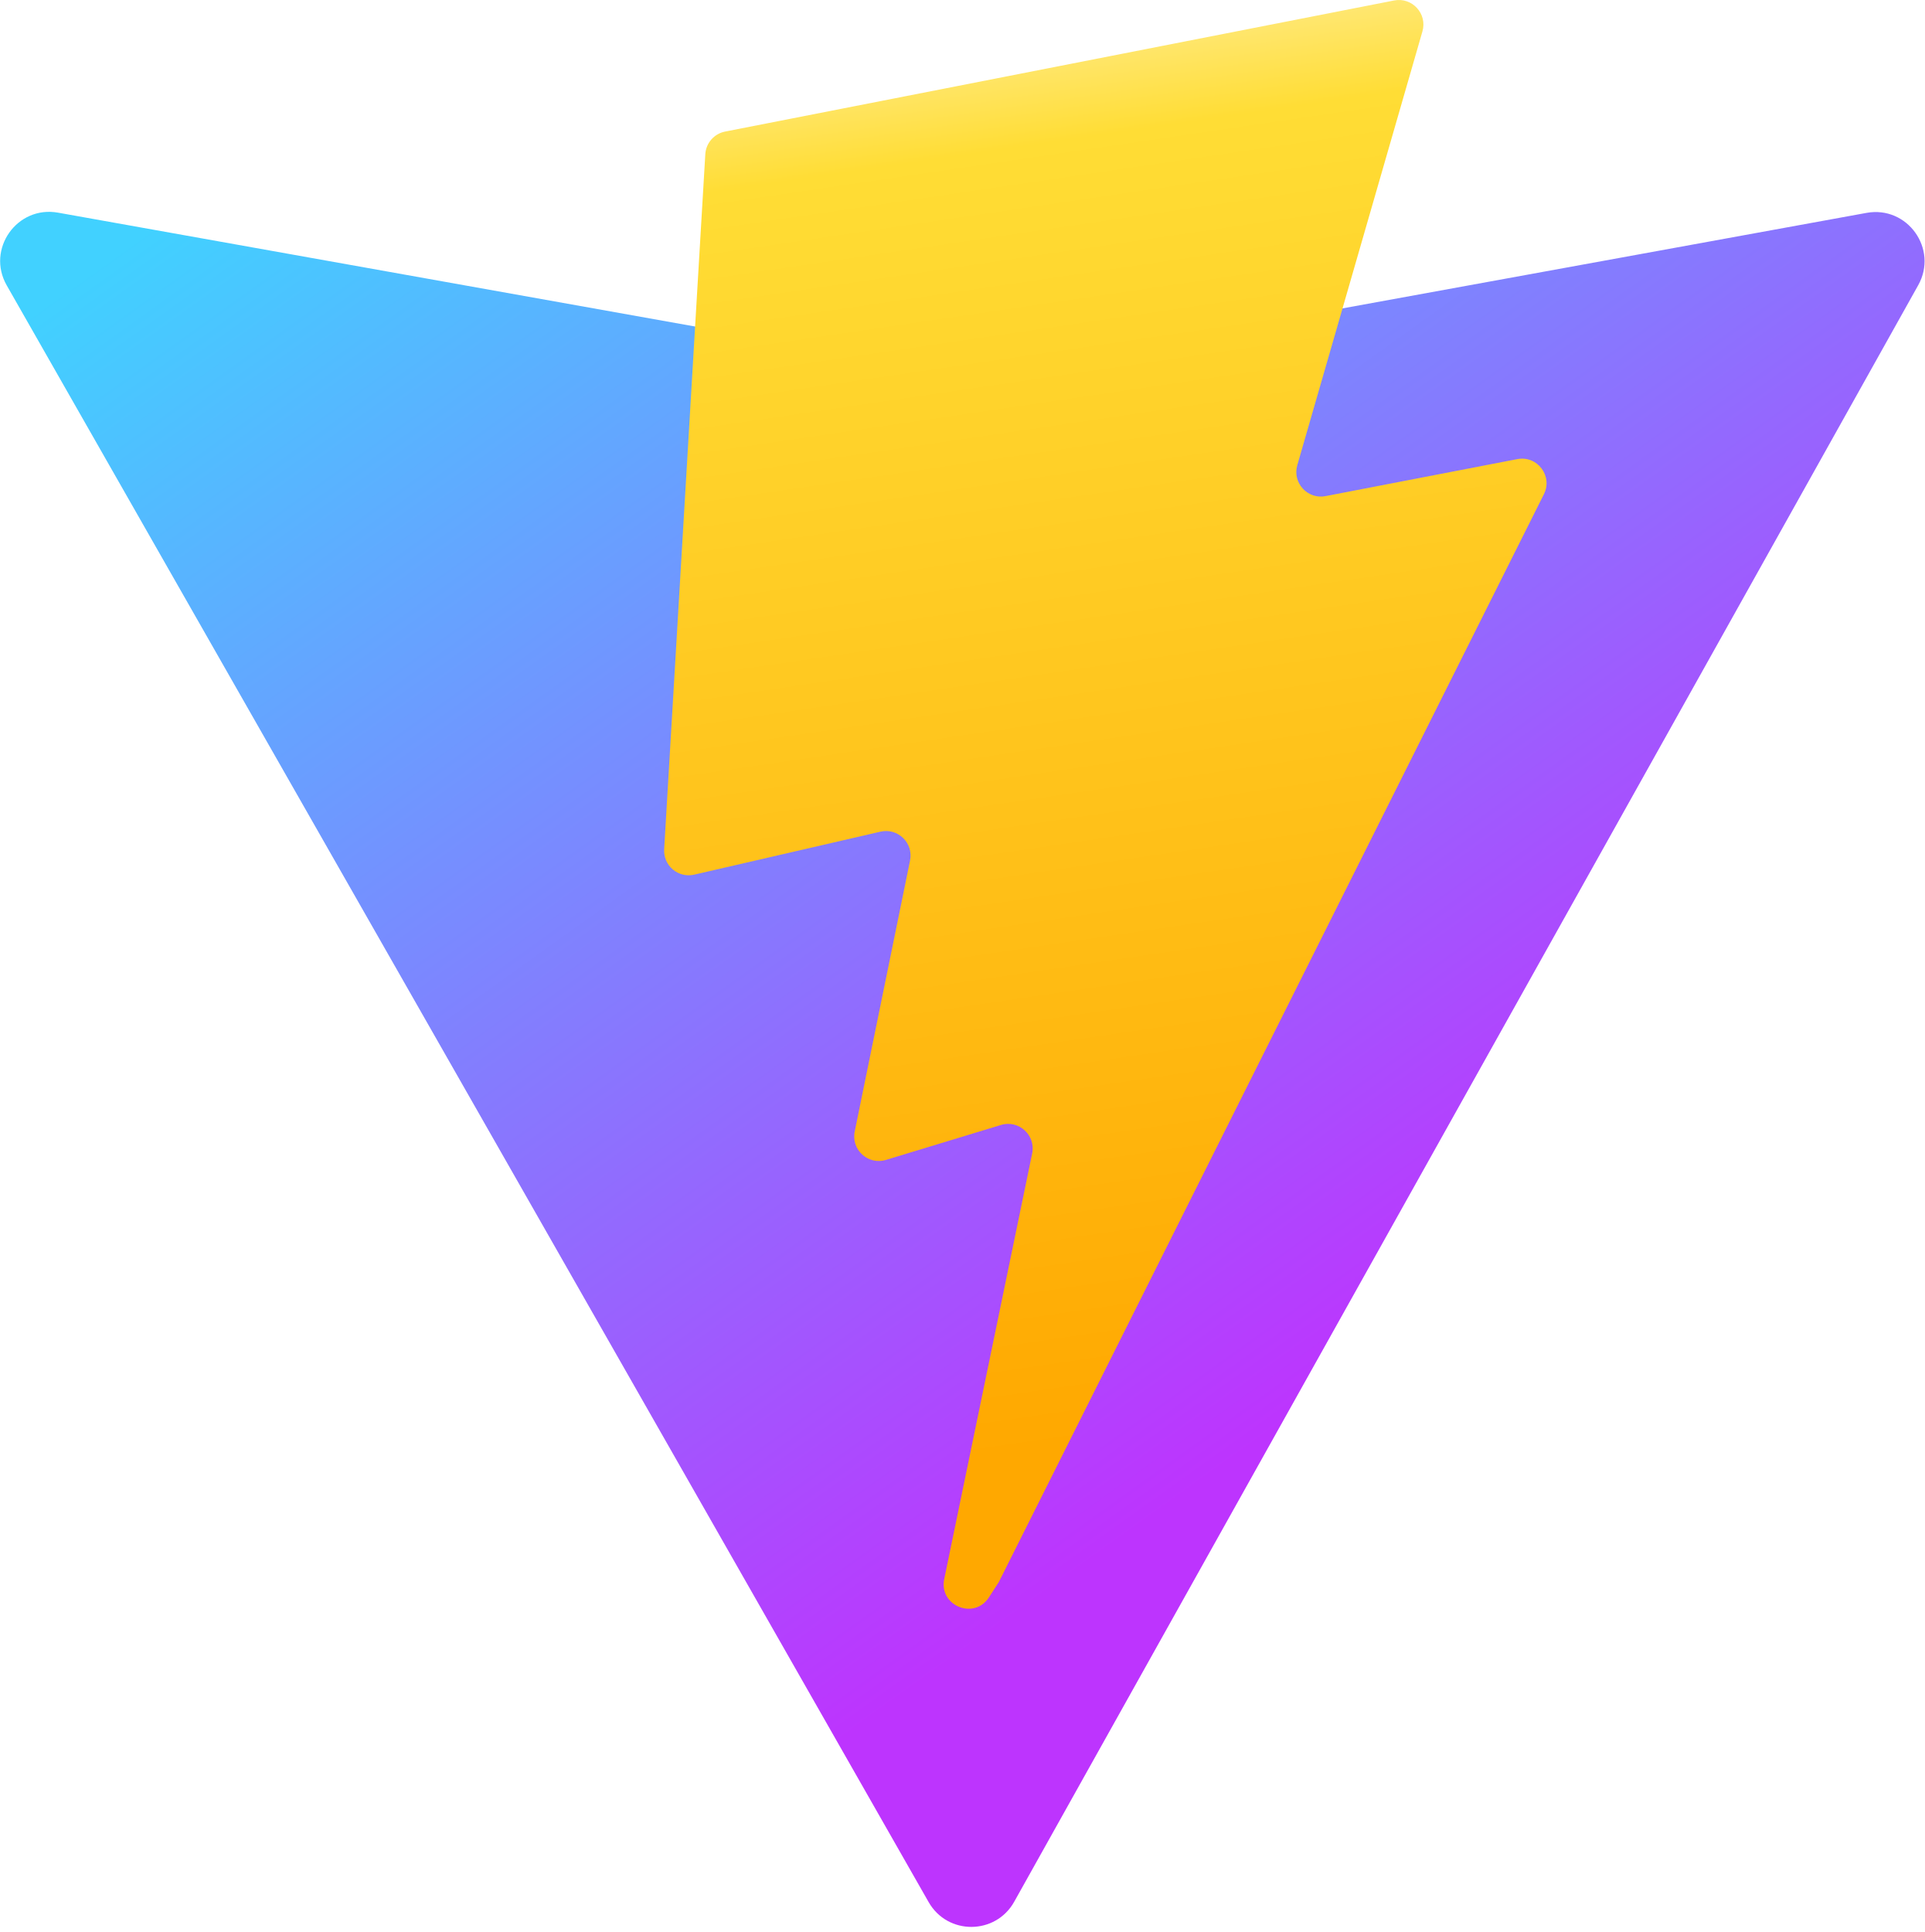
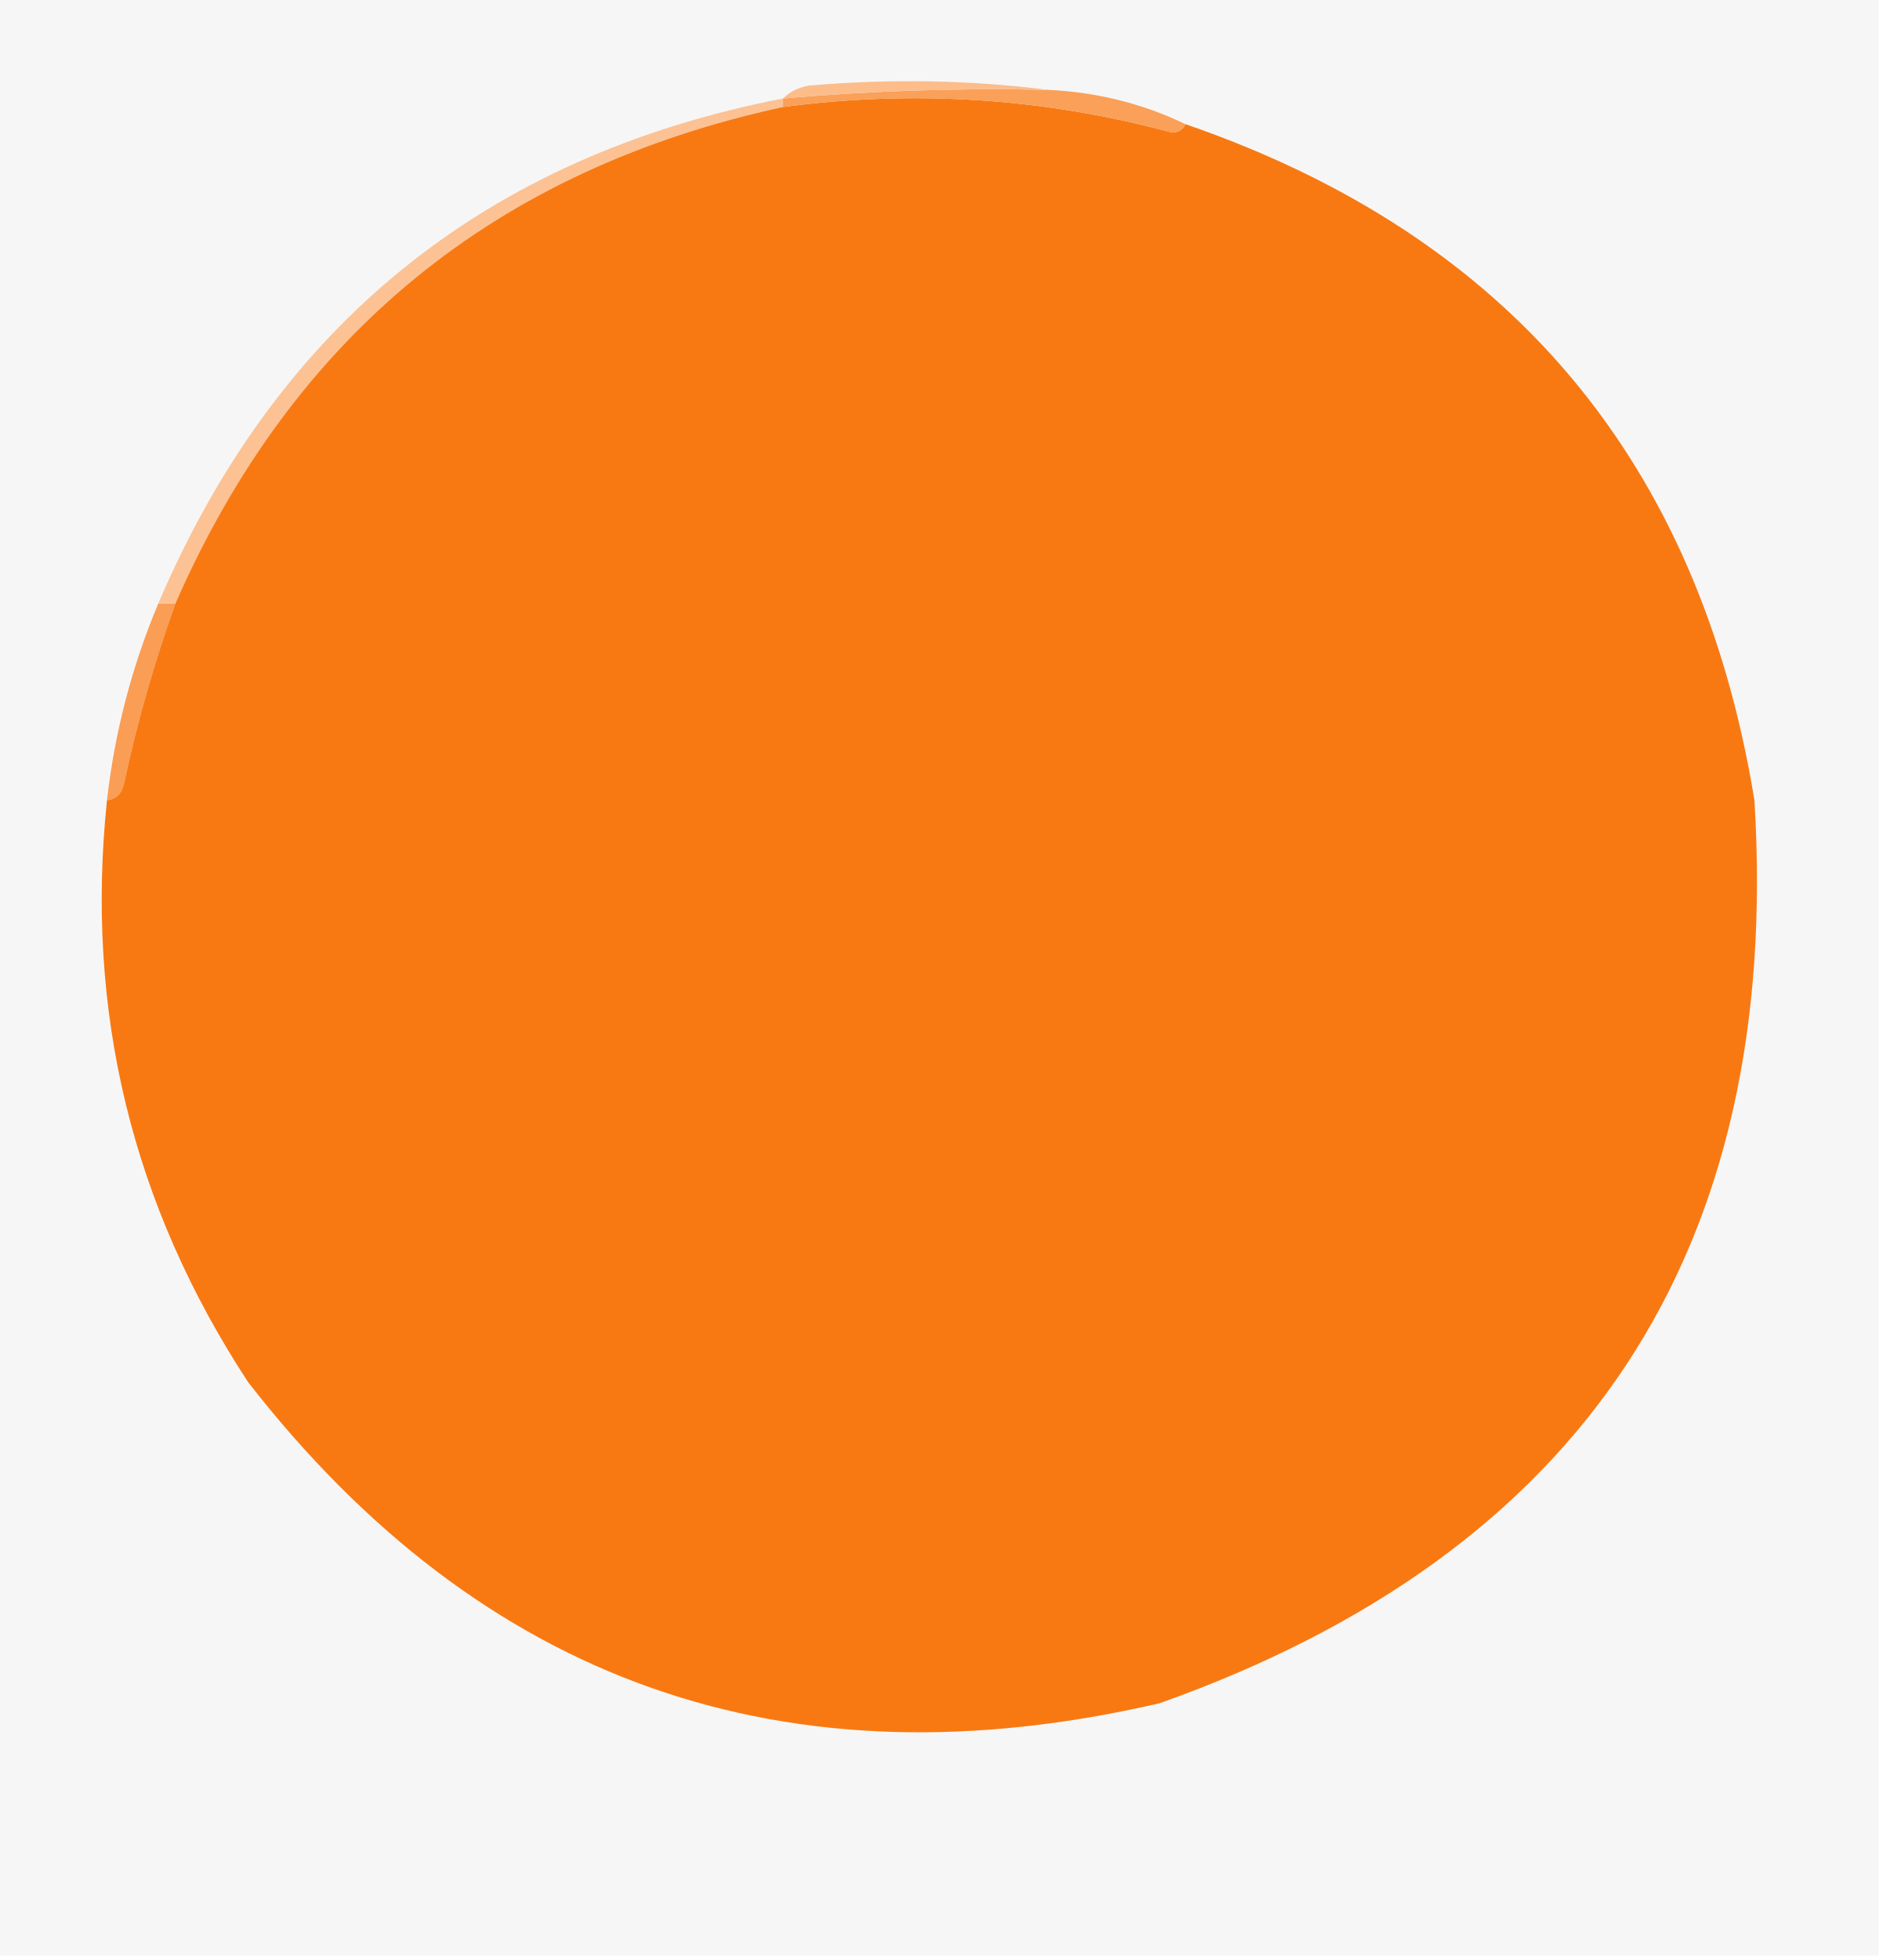
- <svg xmlns="http://www.w3.org/2000/svg" aria-hidden="true" role="img" class="iconify iconify--logos" width="31.88" height="32" preserveAspectRatio="xMidYMid meet" viewBox="0 0 256 257">
-   <defs>
-     <linearGradient id="IconifyId1813088fe1fbc01fb466" x1="-.828%" x2="57.636%" y1="7.652%" y2="78.411%">
-       <stop offset="0%" stop-color="#41D1FF" />
-       <stop offset="100%" stop-color="#BD34FE" />
-     </linearGradient>
-     <linearGradient id="IconifyId1813088fe1fbc01fb467" x1="43.376%" x2="50.316%" y1="2.242%" y2="89.03%">
-       <stop offset="0%" stop-color="#FFEA83" />
-       <stop offset="8.333%" stop-color="#FFDD35" />
-       <stop offset="100%" stop-color="#FFA800" />
-     </linearGradient>
-   </defs>
-   <path fill="url(#IconifyId1813088fe1fbc01fb466)" d="M255.153 37.938L134.897 252.976c-2.483 4.44-8.862 4.466-11.382.048L.875 37.958c-2.746-4.814 1.371-10.646 6.827-9.67l120.385 21.517a6.537 6.537 0 0 0 2.322-.004l117.867-21.483c5.438-.991 9.574 4.796 6.877 9.62Z" />
-   <path fill="url(#IconifyId1813088fe1fbc01fb467)" d="M185.432.063L96.44 17.501a3.268 3.268 0 0 0-2.634 3.014l-5.474 92.456a3.268 3.268 0 0 0 3.997 3.378l24.777-5.718c2.318-.535 4.413 1.507 3.936 3.838l-7.361 36.047c-.495 2.426 1.782 4.5 4.151 3.78l15.304-4.649c2.372-.72 4.652 1.36 4.15 3.788l-11.698 56.621c-.732 3.542 3.979 5.473 5.943 2.437l1.313-2.028l72.516-144.72c1.215-2.423-.88-5.186-3.54-4.672l-25.505 4.922c-2.396.462-4.435-1.77-3.759-4.114l16.646-57.705c.677-2.35-1.37-4.583-3.769-4.113Z" />
+ <svg xmlns="http://www.w3.org/2000/svg" version="1.1" width="220px" height="229px" style="shape-rendering:geometricPrecision; text-rendering:geometricPrecision; image-rendering:optimizeQuality; fill-rule:evenodd; clip-rule:evenodd">
+   <g>
+     <path style="opacity:1" fill="#f7f6f6" d="M -0.5,-0.5 C 72.833,-0.5 146.167,-0.5 219.5,-0.5C 219.5,75.833 219.5,152.167 219.5,228.5C 146.167,228.5 72.833,228.5 -0.5,228.5C -0.5,152.167 -0.5,75.833 -0.5,-0.5 Z" />
+   </g>
+   <g>
+     <path style="opacity:1" fill="#fa9d55" d="M 18.5,70.5 C 19.167,70.5 19.833,70.5 20.5,70.5C 18.04,77.336 16.04,84.336 14.5,91.5C 14.253,92.713 13.586,93.38 12.5,93.5C 13.408,85.534 15.408,77.867 18.5,70.5 Z" />
+   </g>
+   <g>
+     <path style="opacity:1" fill="#fcc294" d="M 91.5,11.5 C 91.5,11.833 91.5,12.167 91.5,12.5C 57.922,19.778 34.255,39.112 20.5,70.5C 19.833,70.5 19.167,70.5 18.5,70.5C 32.388,37.949 56.721,18.282 91.5,11.5 Z" />
+   </g>
+   <g>
+     <path style="opacity:1" fill="#f87912" d="M 138.5,14.5 C 176.357,27.531 198.524,53.865 205,93.5C 208.234,146.228 185.067,181.394 135.5,199C 91.848,209.119 56.348,196.619 29,161.5C 15.426,140.798 9.926,118.132 12.5,93.5C 13.586,93.38 14.253,92.713 14.5,91.5C 16.04,84.336 18.04,77.336 20.5,70.5C 34.255,39.112 57.922,19.778 91.5,12.5C 106.885,10.455 122.051,11.455 137,15.5C 137.765,15.43 138.265,15.097 138.5,14.5 Z" />
+   </g>
+   <g>
+     <path style="opacity:1" fill="#faa058" d="M 122.5,10.5 C 128.212,10.776 133.545,12.11 138.5,14.5C 138.265,15.097 137.765,15.43 137,15.5C 122.051,11.455 106.885,10.455 91.5,12.5C 91.5,12.167 91.5,11.833 91.5,11.5C 101.802,10.6 112.135,10.267 122.5,10.5 Z" />
+   </g>
+   <g>
+     <path style="opacity:1" fill="#fcbd8b" d="M 122.5,10.5 C 112.135,10.267 101.802,10.6 91.5,11.5C 92.263,10.732 93.263,10.232 94.5,10C 104.009,9.176 113.343,9.342 122.5,10.5 Z" />
+   </g>
</svg>
